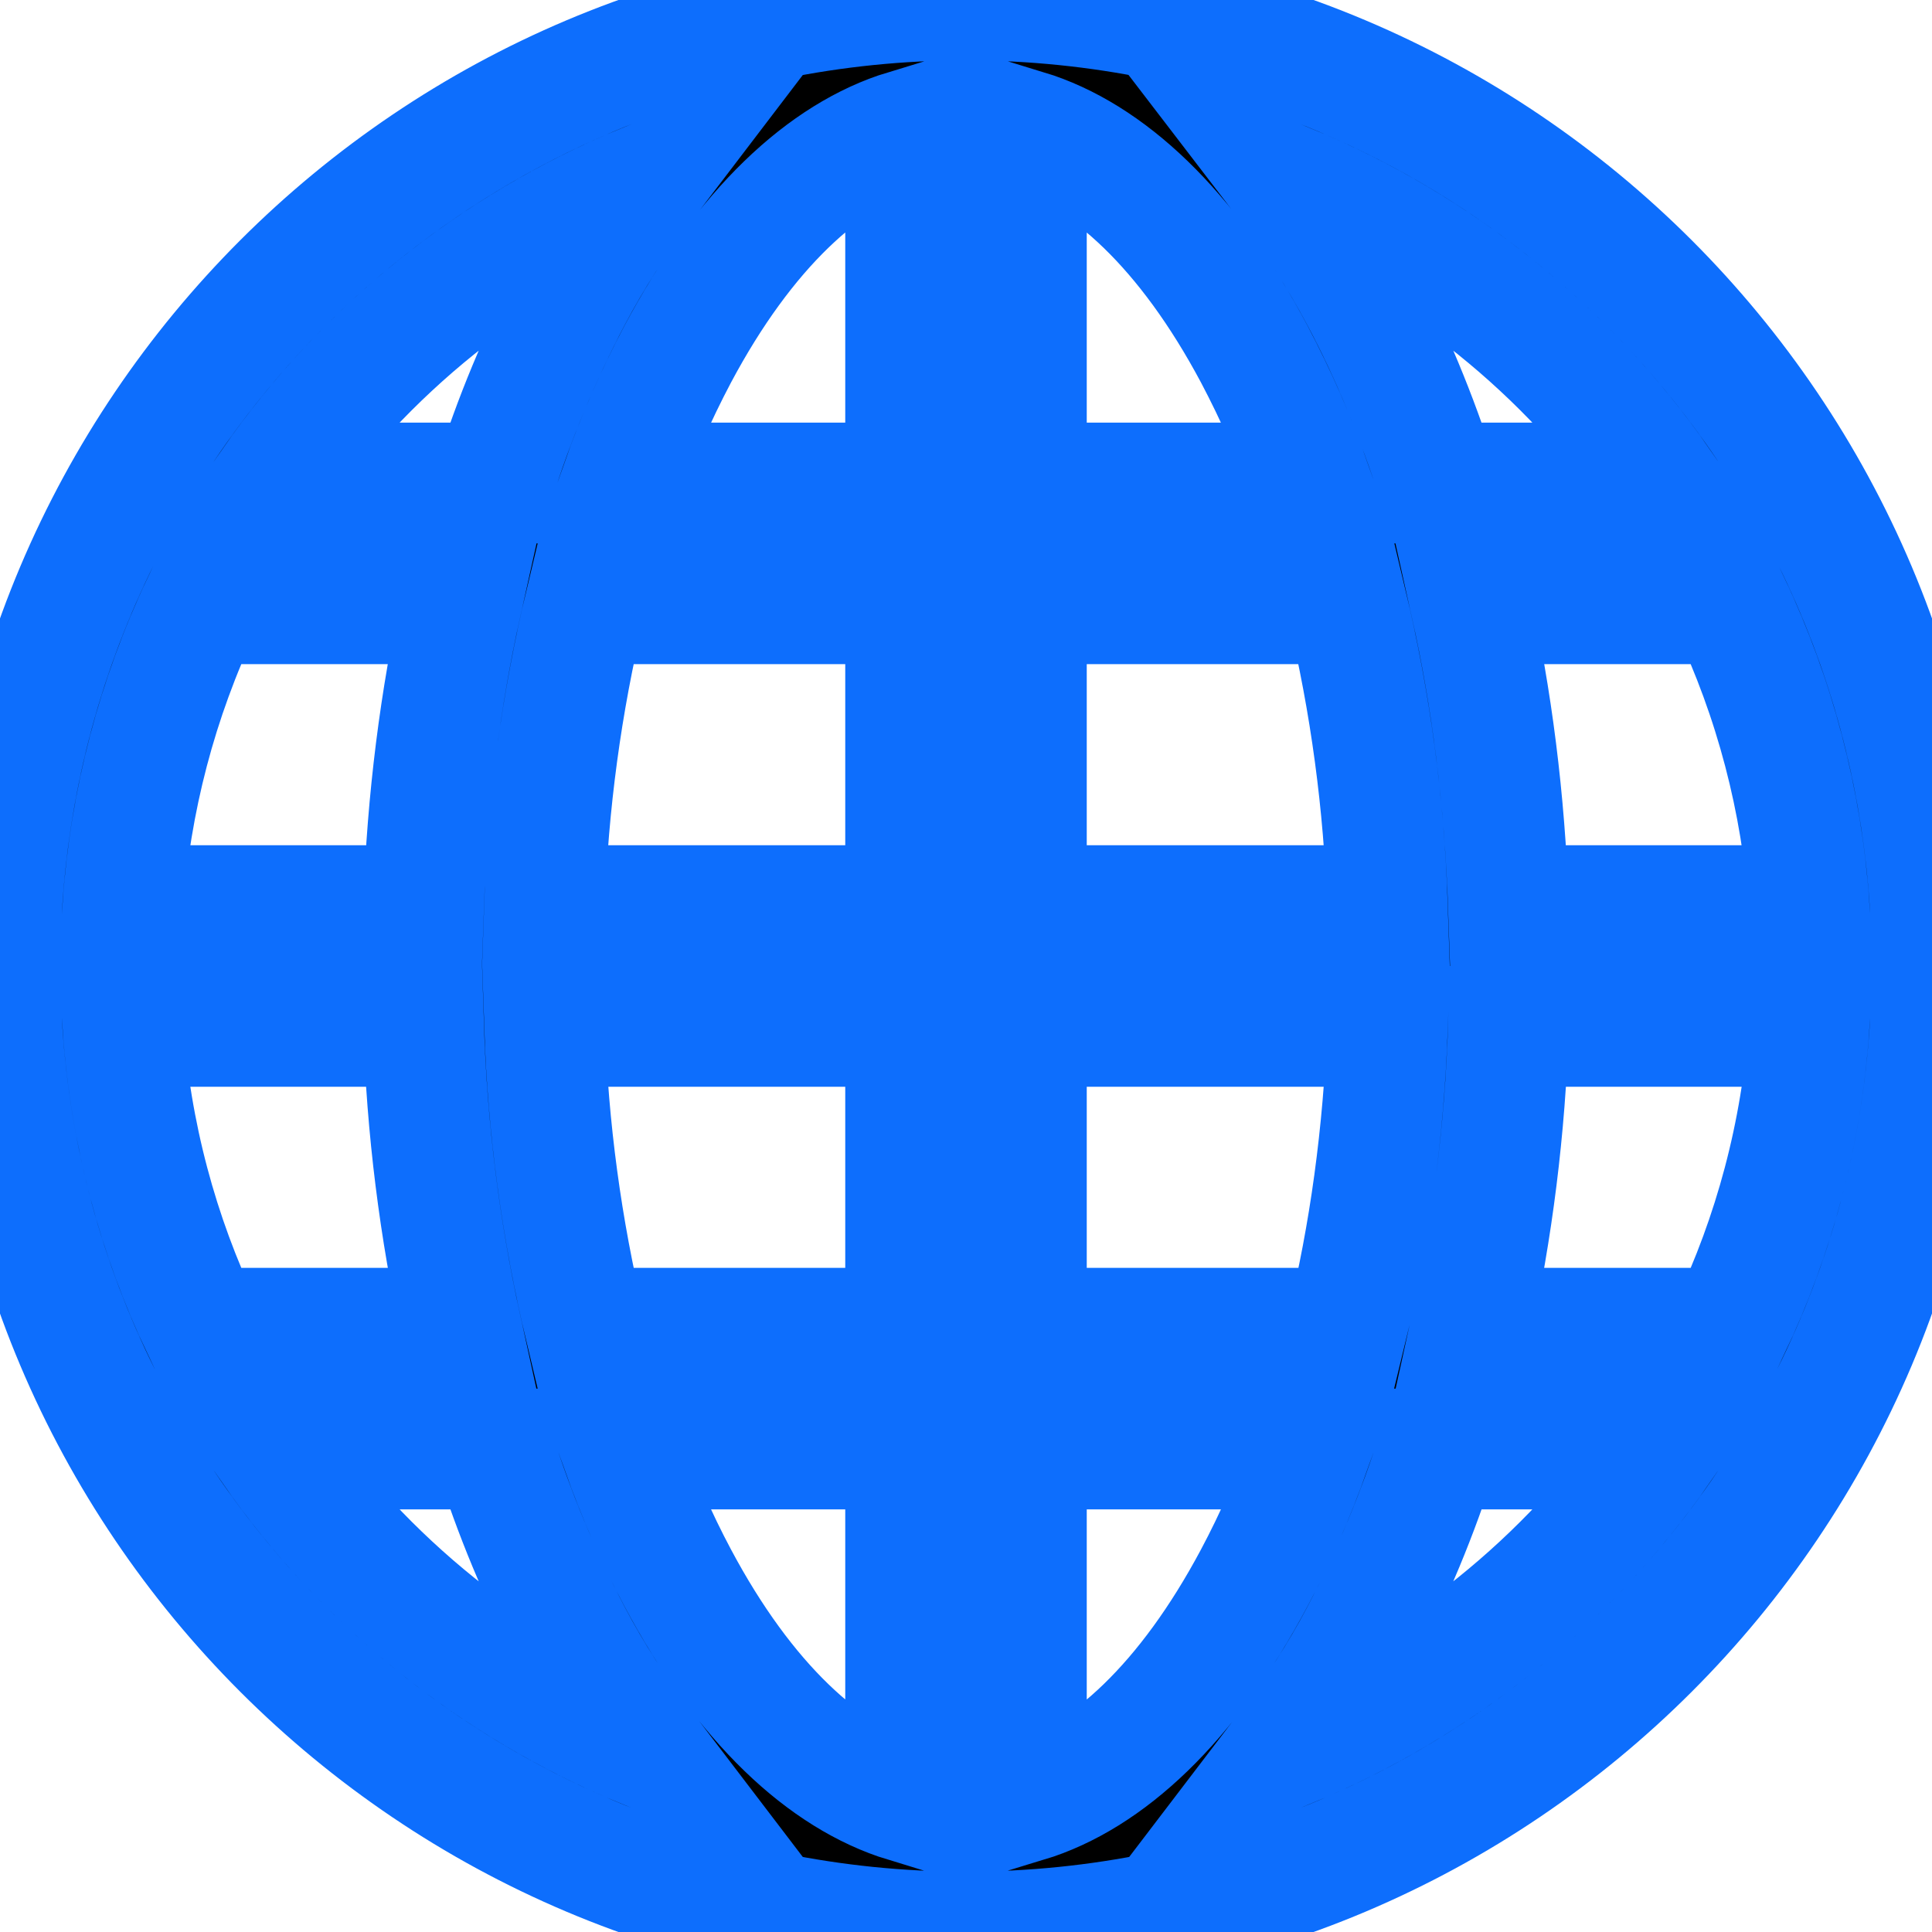
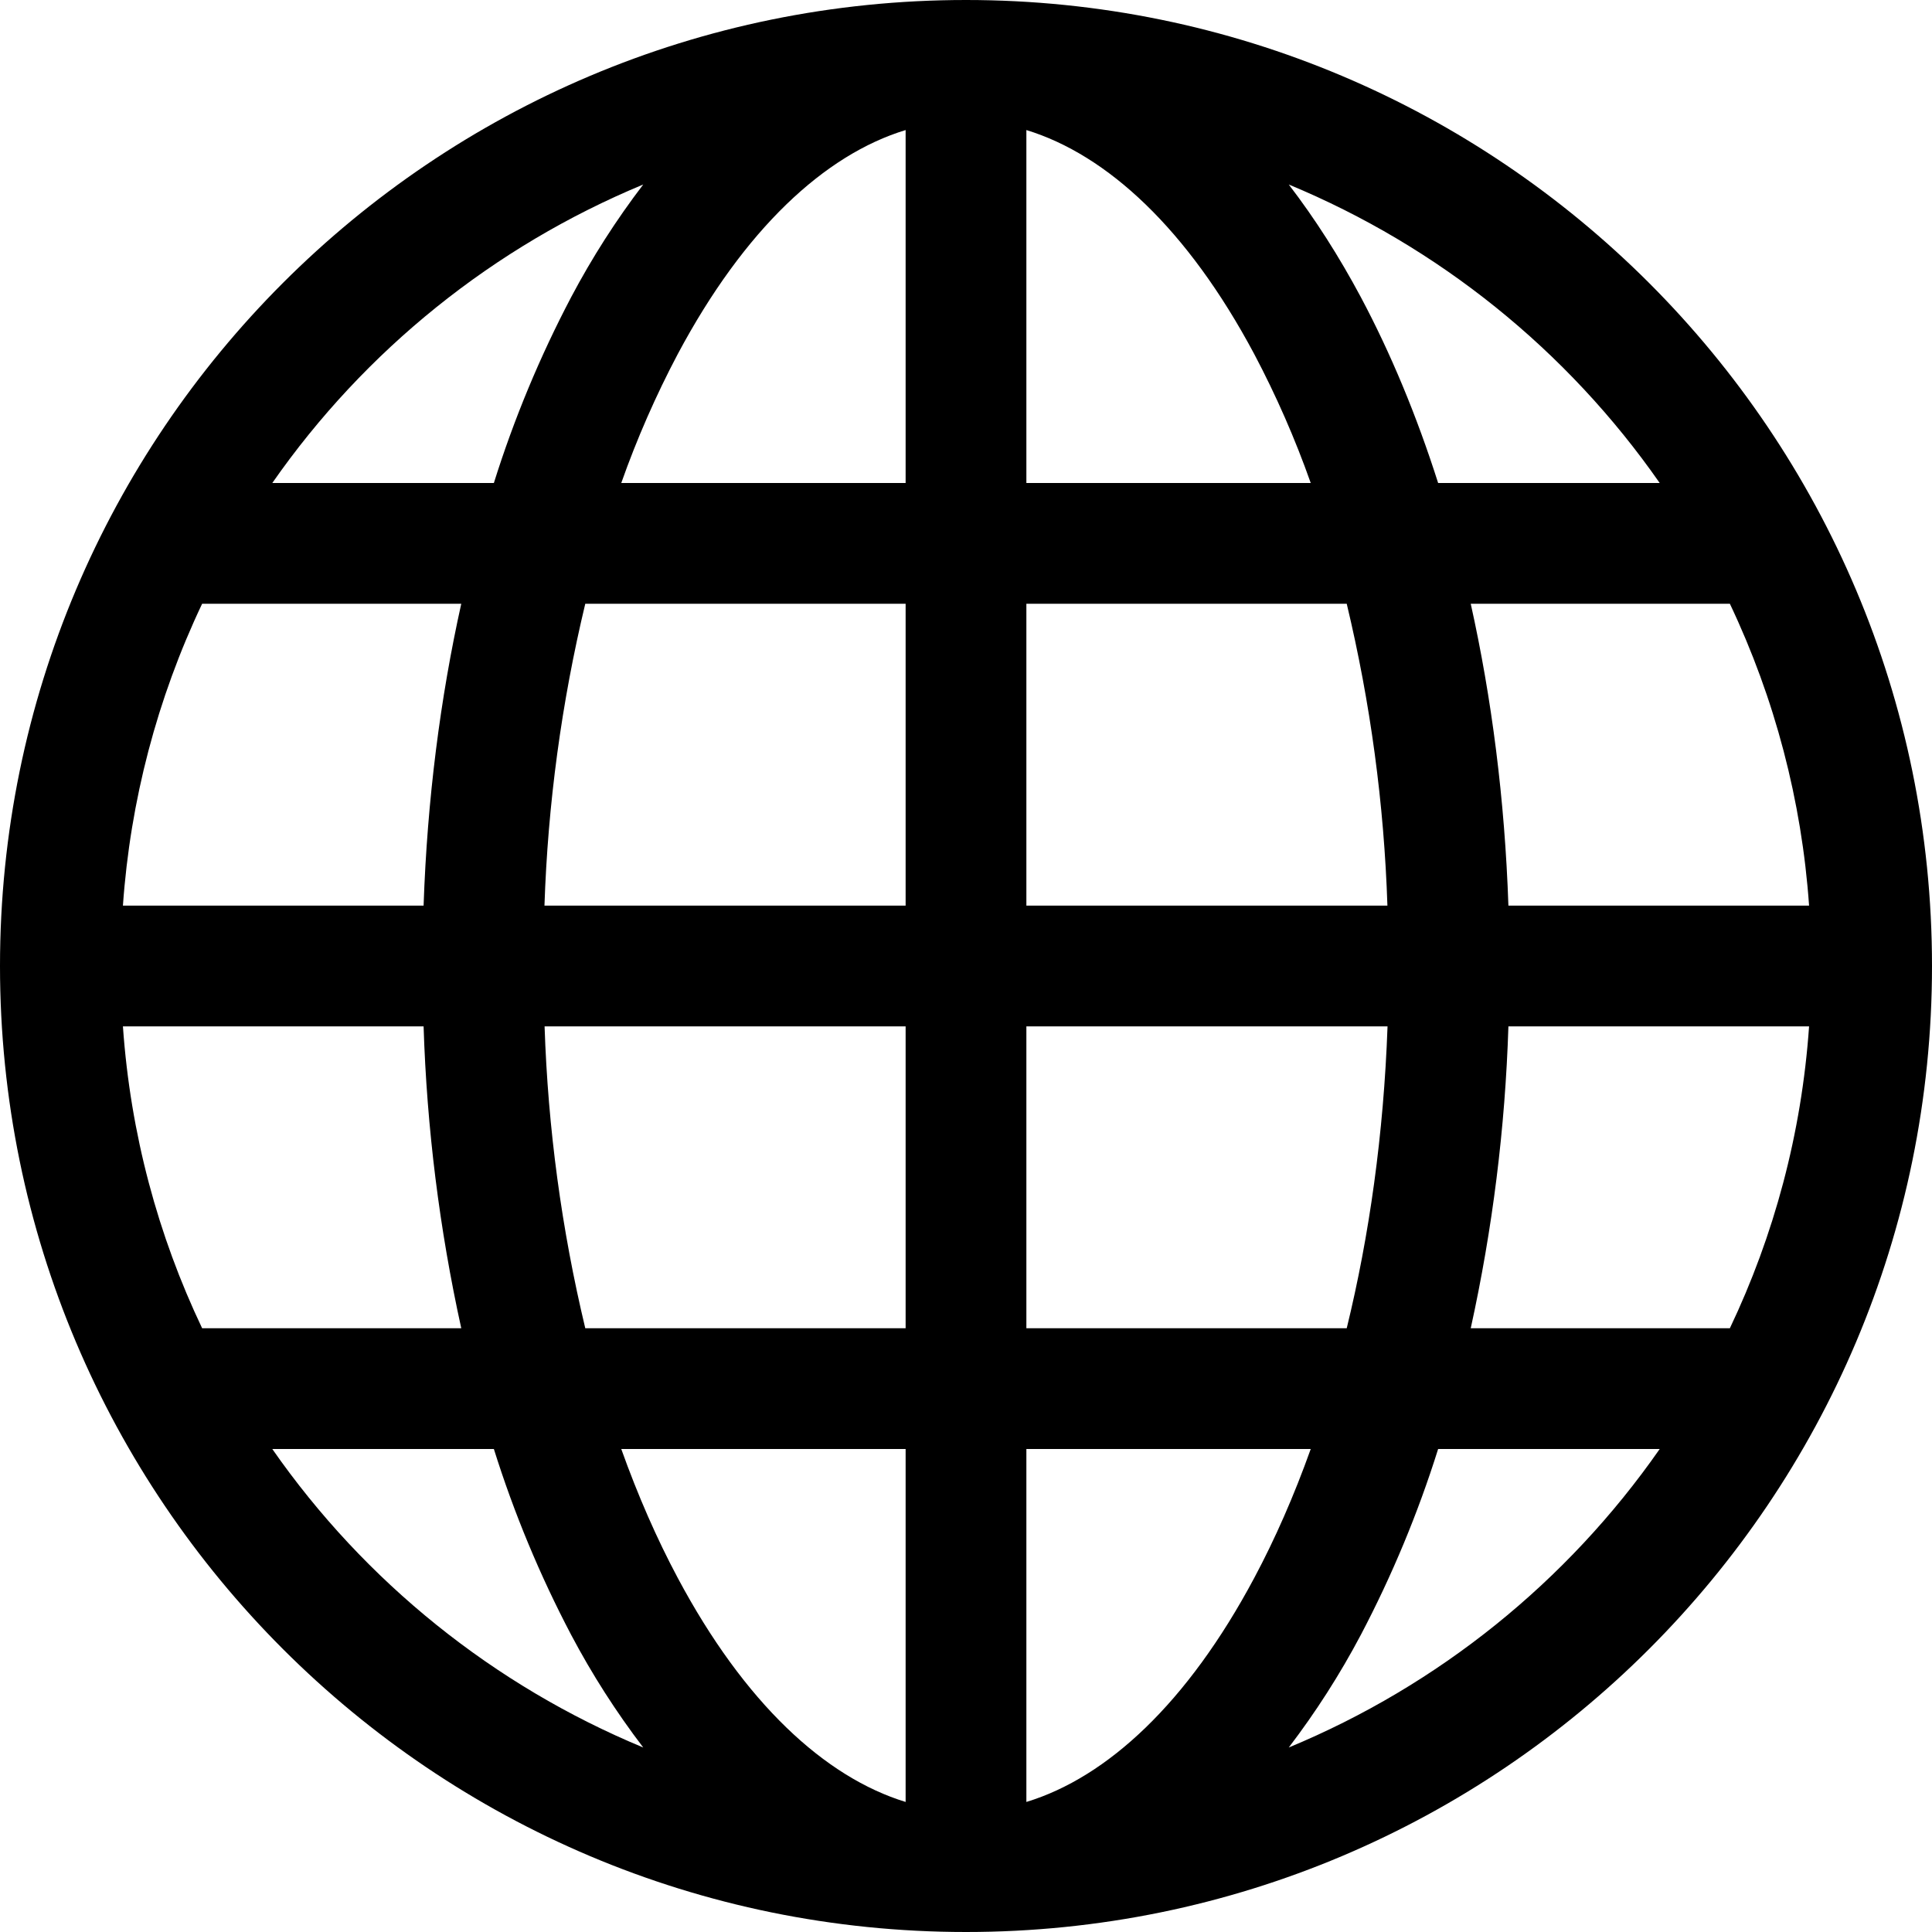
<svg xmlns="http://www.w3.org/2000/svg" width="16" height="16" fill="currentColor" class="bi bi-globe" viewBox="0 0 16 16">
-   <path d="M0 8a8 8 0 1 1 16 0A8 8 0 0 1 0 8zm7.5-6.923c-.67.204-1.335.82-1.887 1.855A7.97 7.97 0 0 0 5.145 4H7.5V1.077zM4.09 4a9.267 9.267 0 0 1 .64-1.539 6.7 6.7 0 0 1 .597-.933A7.025 7.025 0 0 0 2.255 4H4.09zm-.582 3.5c.03-.877.138-1.718.312-2.5H1.674a6.958 6.958 0 0 0-.656 2.5h2.49zM4.847 5a12.5 12.5 0 0 0-.338 2.5H7.5V5H4.847zM8.5 5v2.5h2.99a12.495 12.495 0 0 0-.337-2.5H8.5zM4.51 8.5a12.5 12.5 0 0 0 .337 2.5H7.5V8.5H4.51zm3.99 0V11h2.653c.187-.765.306-1.608.338-2.5H8.5zM5.145 12c.138.386.295.744.468 1.068.552 1.035 1.218 1.65 1.887 1.855V12H5.145zm.182 2.472a6.696 6.696 0 0 1-.597-.933A9.268 9.268 0 0 1 4.09 12H2.255a7.024 7.024 0 0 0 3.072 2.472zM3.82 11a13.652 13.652 0 0 1-.312-2.5h-2.49c.062.89.291 1.733.656 2.5H3.82zm6.853 3.472A7.024 7.024 0 0 0 13.745 12H11.91a9.27 9.27 0 0 1-.64 1.539 6.688 6.688 0 0 1-.597.933zM8.5 12v2.923c.67-.204 1.335-.82 1.887-1.855.173-.324.33-.682.468-1.068H8.5zm3.68-1h2.146c.365-.767.594-1.61.656-2.5h-2.49a13.65 13.65 0 0 1-.312 2.5zm2.802-3.5a6.959 6.959 0 0 0-.656-2.5H12.18c.174.782.282 1.623.312 2.5h2.49zM11.27 2.461c.247.464.462.98.64 1.539h1.835a7.024 7.024 0 0 0-3.072-2.472c.218.284.418.598.597.933zM10.855 4a7.966 7.966 0 0 0-.468-1.068C9.835 1.897 9.17 1.282 8.5 1.077V4h2.355z" stroke="#0d6efd" />
+   <path d="M0 8a8 8 0 1 1 16 0A8 8 0 0 1 0 8zm7.5-6.923c-.67.204-1.335.82-1.887 1.855A7.97 7.97 0 0 0 5.145 4H7.5V1.077zM4.09 4a9.267 9.267 0 0 1 .64-1.539 6.7 6.7 0 0 1 .597-.933A7.025 7.025 0 0 0 2.255 4H4.09zm-.582 3.5c.03-.877.138-1.718.312-2.5H1.674a6.958 6.958 0 0 0-.656 2.5h2.49zM4.847 5a12.5 12.5 0 0 0-.338 2.5H7.5V5H4.847zM8.5 5v2.5h2.99a12.495 12.495 0 0 0-.337-2.5H8.5zM4.51 8.5a12.5 12.5 0 0 0 .337 2.5H7.5V8.5H4.51zm3.99 0V11h2.653c.187-.765.306-1.608.338-2.5H8.5zM5.145 12c.138.386.295.744.468 1.068.552 1.035 1.218 1.65 1.887 1.855V12H5.145zm.182 2.472a6.696 6.696 0 0 1-.597-.933A9.268 9.268 0 0 1 4.09 12H2.255a7.024 7.024 0 0 0 3.072 2.472zM3.82 11a13.652 13.652 0 0 1-.312-2.5h-2.49c.062.89.291 1.733.656 2.5H3.82zm6.853 3.472A7.024 7.024 0 0 0 13.745 12H11.91a9.27 9.27 0 0 1-.64 1.539 6.688 6.688 0 0 1-.597.933zM8.5 12v2.923c.67-.204 1.335-.82 1.887-1.855.173-.324.33-.682.468-1.068H8.5zm3.68-1h2.146c.365-.767.594-1.61.656-2.5h-2.49a13.65 13.65 0 0 1-.312 2.5zm2.802-3.5a6.959 6.959 0 0 0-.656-2.5H12.18c.174.782.282 1.623.312 2.5h2.49zM11.27 2.461c.247.464.462.98.64 1.539h1.835a7.024 7.024 0 0 0-3.072-2.472c.218.284.418.598.597.933zM10.855 4a7.966 7.966 0 0 0-.468-1.068C9.835 1.897 9.17 1.282 8.5 1.077V4h2.355z" />
</svg>
